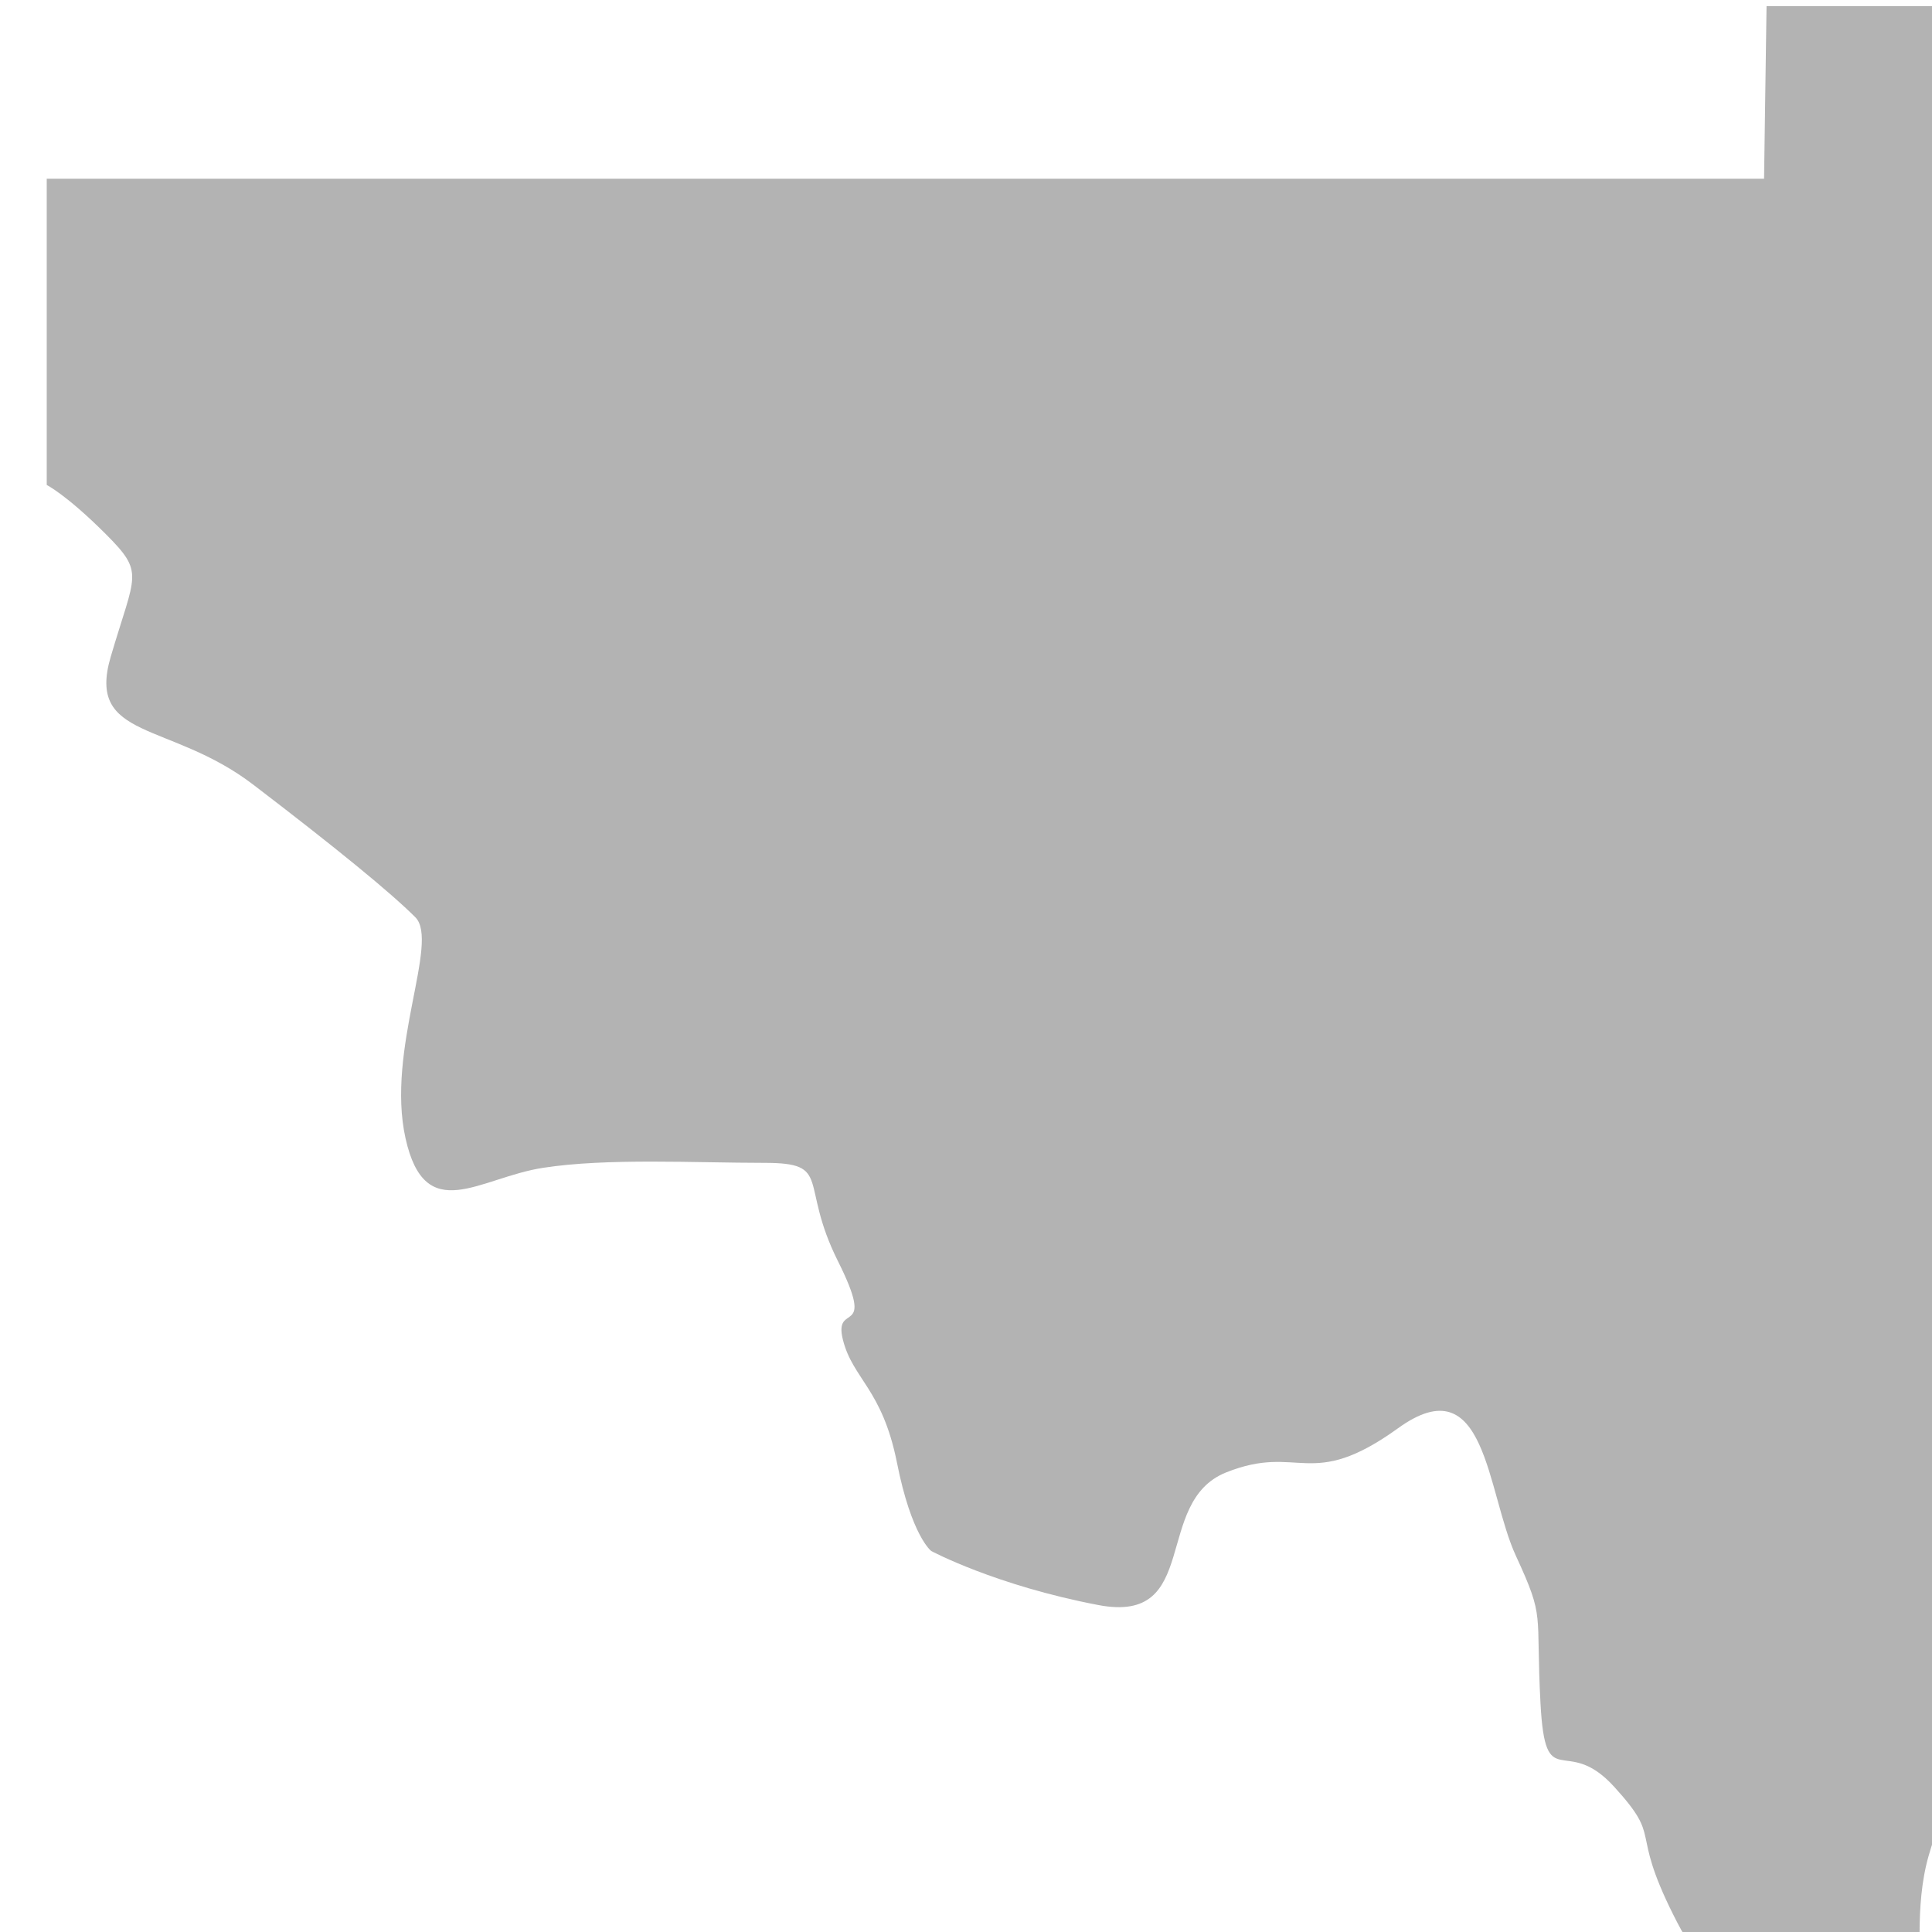
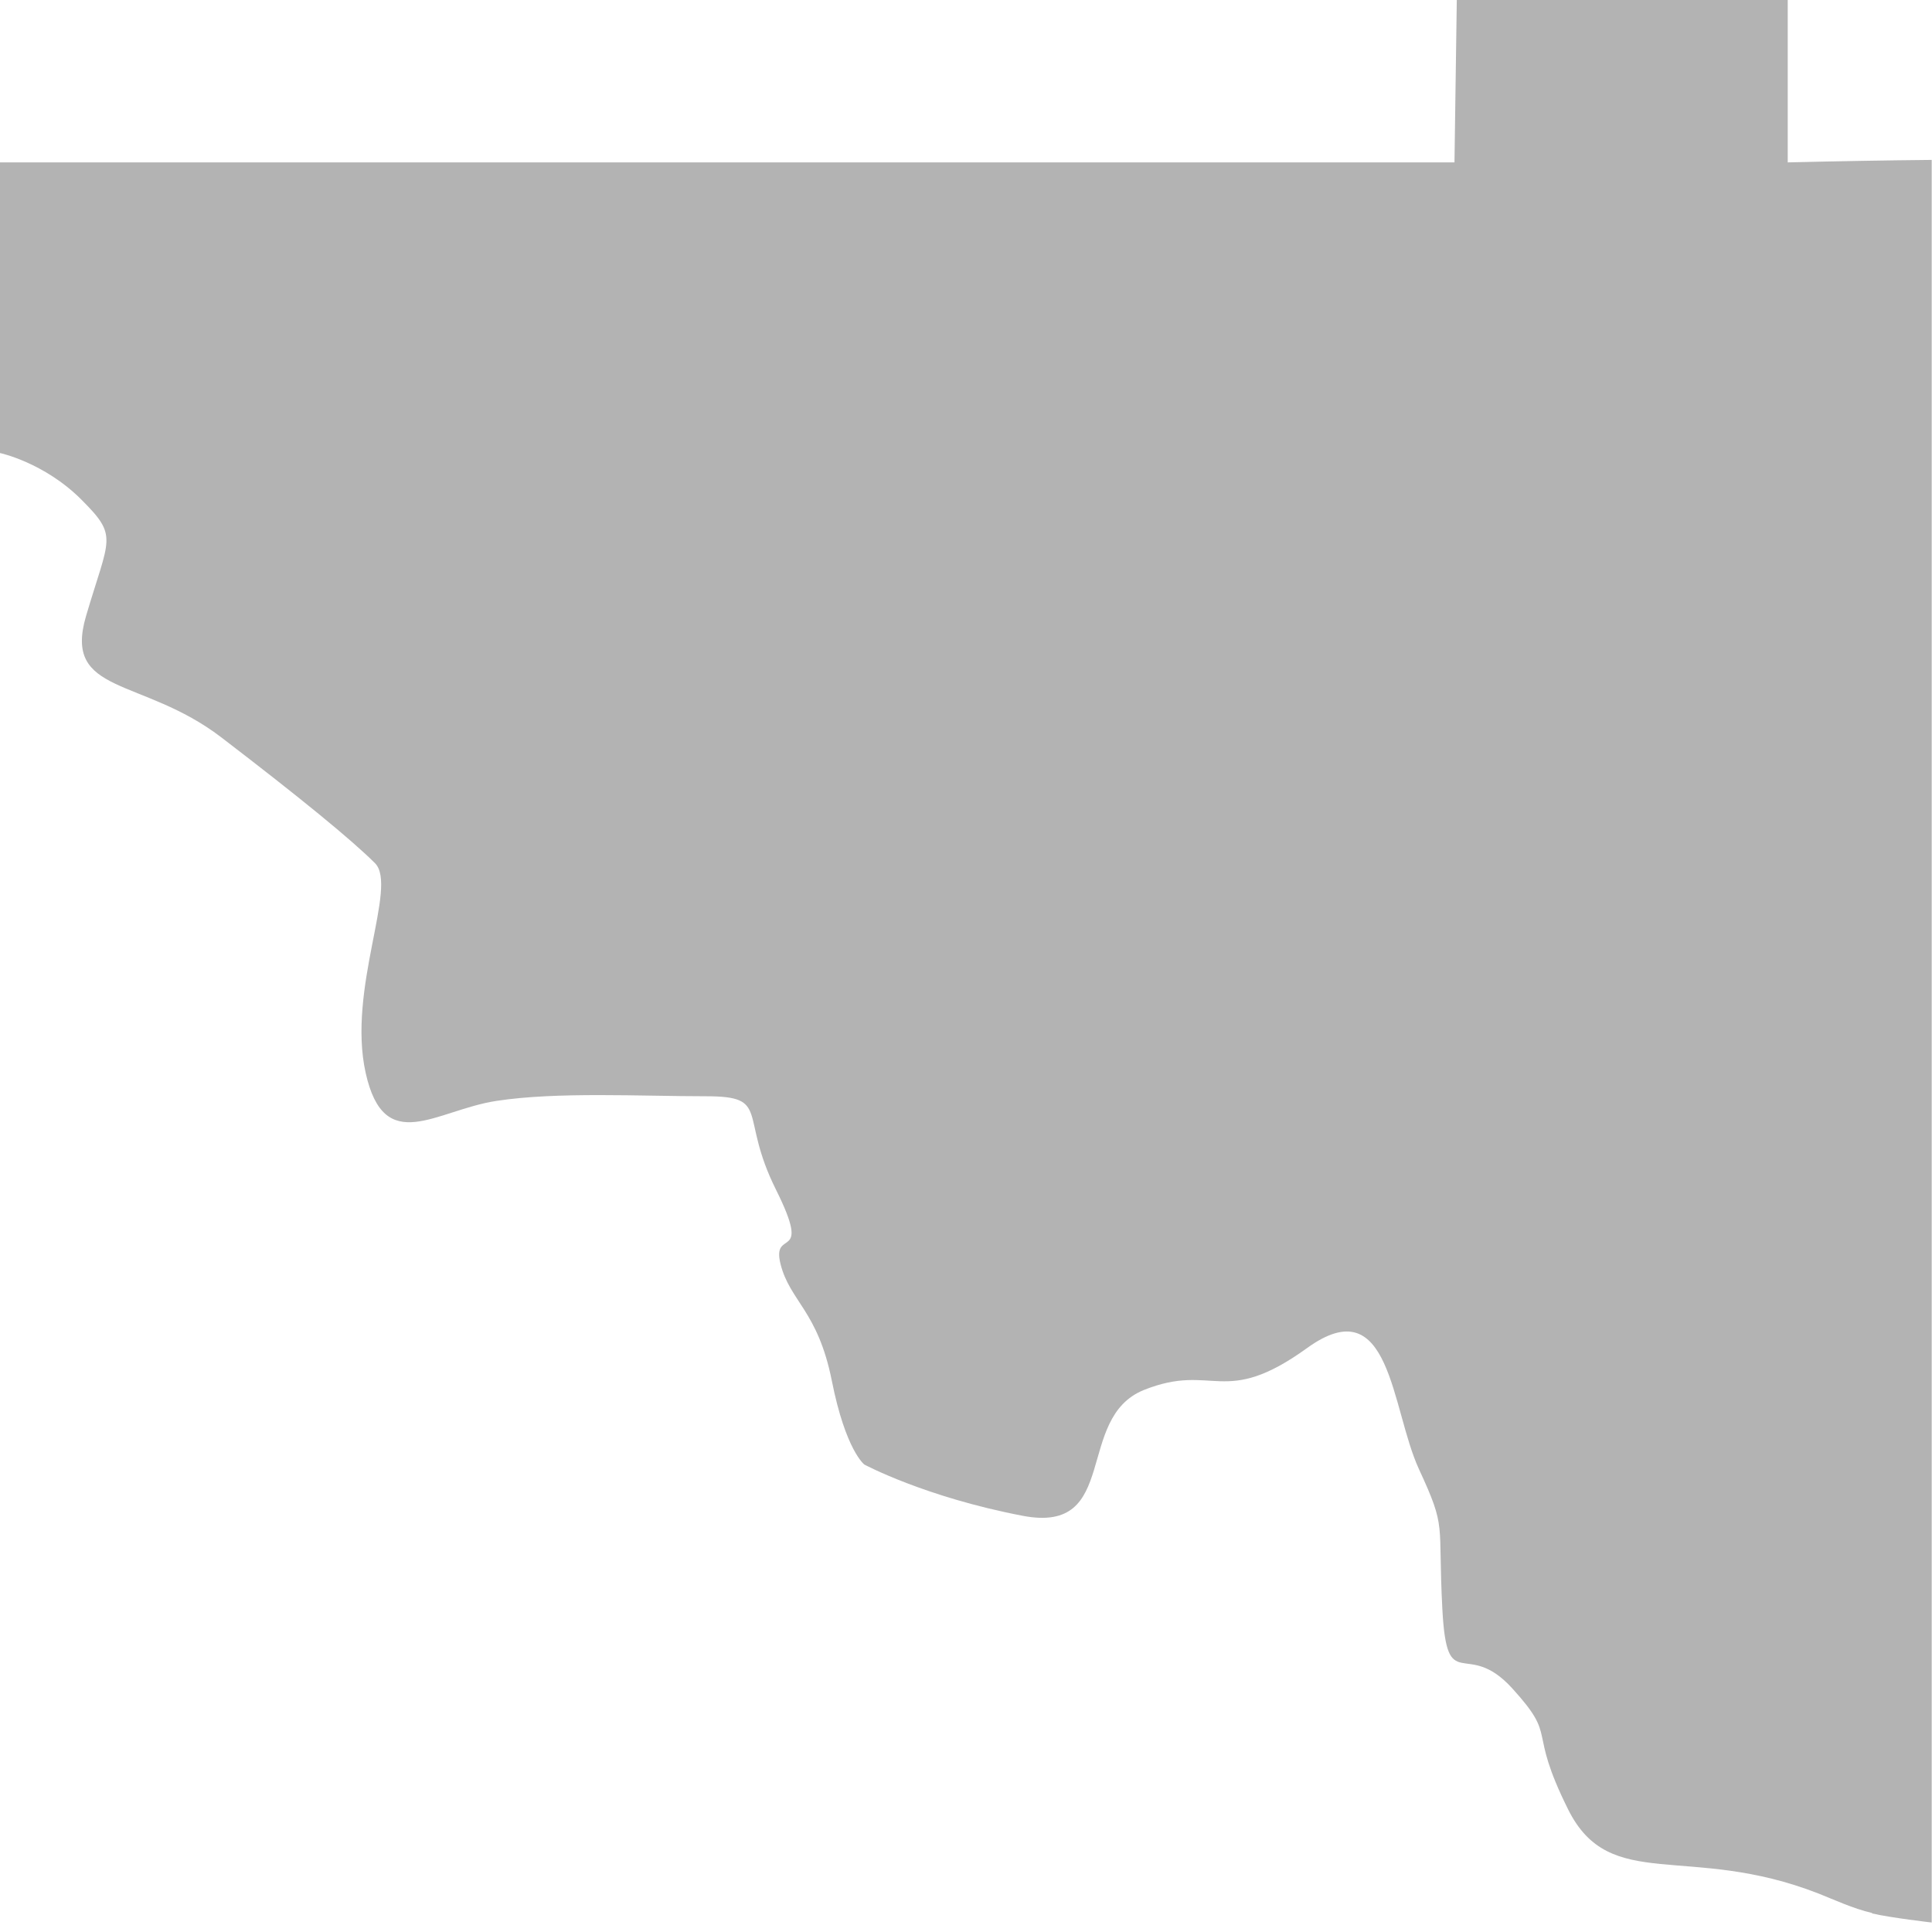
<svg xmlns="http://www.w3.org/2000/svg" width="50" height="50" version="1.1" viewBox="0 0 13.23 13.23">
  <g transform="translate(-6.56 -264.8)">
-     <path d="m32.45 269.4s0 0.875-0.202 0.942c-0.202 0.067-0.644-0.049-0.718 0.061-0.053 0.079 0.079 1.183-0.19 1.318-0.269 0.135-0.37 0.269-0.942 0.37-0.572 0.101-0.471-0.101-0.673 0.336-0.202 0.437-1.11 0.538-1.413 0.774-0.303 0.235-0.942 0.303-1.077 0.841-0.135 0.538 0.505 0.471-0.269 0.875-0.774 0.404-1.514 0.437-1.682 0.202-0.168-0.235-0.034 0.673-0.235 0.942-0.202 0.269-0.202 0.235-0.807 0.471-0.606 0.235-0.774 0.303-0.976 0.303-0.202 0-1.581-0.336-1.649-0.067-0.067 0.269 0.168 0.673-0.37 0.908-0.538 0.235-0.505 0.303-0.841 0.067-0.336-0.235-0.437-0.942-0.639-0.235-0.202 0.707 0.235 1.514-0.639 1.009-0.875-0.505-0.807 0-1.11-0.606-0.303-0.606-0.067-0.505-0.404-0.875-0.336-0.37-0.471 0.067-0.505-0.572-0.034-0.639 0.034-0.572-0.168-1.009-0.202-0.437-0.202-1.312-0.807-0.875-0.606 0.437-0.673 0.101-1.178 0.303-0.505 0.202-0.168 1.043-0.875 0.908-0.707-0.135-1.144-0.37-1.144-0.37s-0.135-0.101-0.235-0.606c-0.101-0.505-0.303-0.572-0.37-0.841-0.067-0.269 0.235 0-0.034-0.538-0.269-0.538-0.034-0.673-0.505-0.673-0.471 0-1.077-0.034-1.514 0.034-0.437 0.067-0.807 0.404-0.942-0.202-0.135-0.606 0.235-1.346 0.067-1.514-0.168-0.168-0.538-0.471-1.11-0.908-0.572-0.437-1.144-0.303-0.976-0.875 0.168-0.572 0.235-0.572-0.034-0.841-0.269-0.269-0.404-0.336-0.404-0.336v-2.097h11.76l0.017-1.182h2.389v1.182h11.39z" fill="#b3b3b3" />
+     <path d="m19.38 277.9c-0.13-0.03-0.267-0.094-0.366-0.133-0.892-0.349-1.428 0-1.715-0.575-0.287-0.575-0.064-0.479-0.383-0.83-0.319-0.351-0.447 0.064-0.479-0.543-0.032-0.607 0.032-0.543-0.16-0.958-0.192-0.415-0.192-1.245-0.766-0.83-0.575 0.415-0.638 0.096-1.117 0.287-0.479 0.192-0.16 0.99-0.83 0.862-0.67-0.128-1.085-0.351-1.085-0.351s-0.128-0.096-0.223-0.575c-0.096-0.479-0.287-0.543-0.351-0.798-0.064-0.255 0.223 0-0.032-0.511-0.255-0.511-0.032-0.638-0.479-0.638-0.447 0-1.021-0.032-1.436 0.032-0.415 0.064-0.766 0.383-0.894-0.192-0.128-0.575 0.223-1.277 0.064-1.436-0.16-0.16-0.511-0.447-1.053-0.862-0.543-0.415-1.085-0.287-0.926-0.83 0.16-0.543 0.223-0.543-0.032-0.798-0.255-0.255-0.558-0.319-0.558-0.319v-1.99h9.961l0.016-1.122h2.266v1.122c0.337-8e-3 0.666-0.014 0.986-0.017l-1e-6 12.07s-0.278-0.032-0.408-0.062z" fill="#b3b3b3" />
  </g>
</svg>
